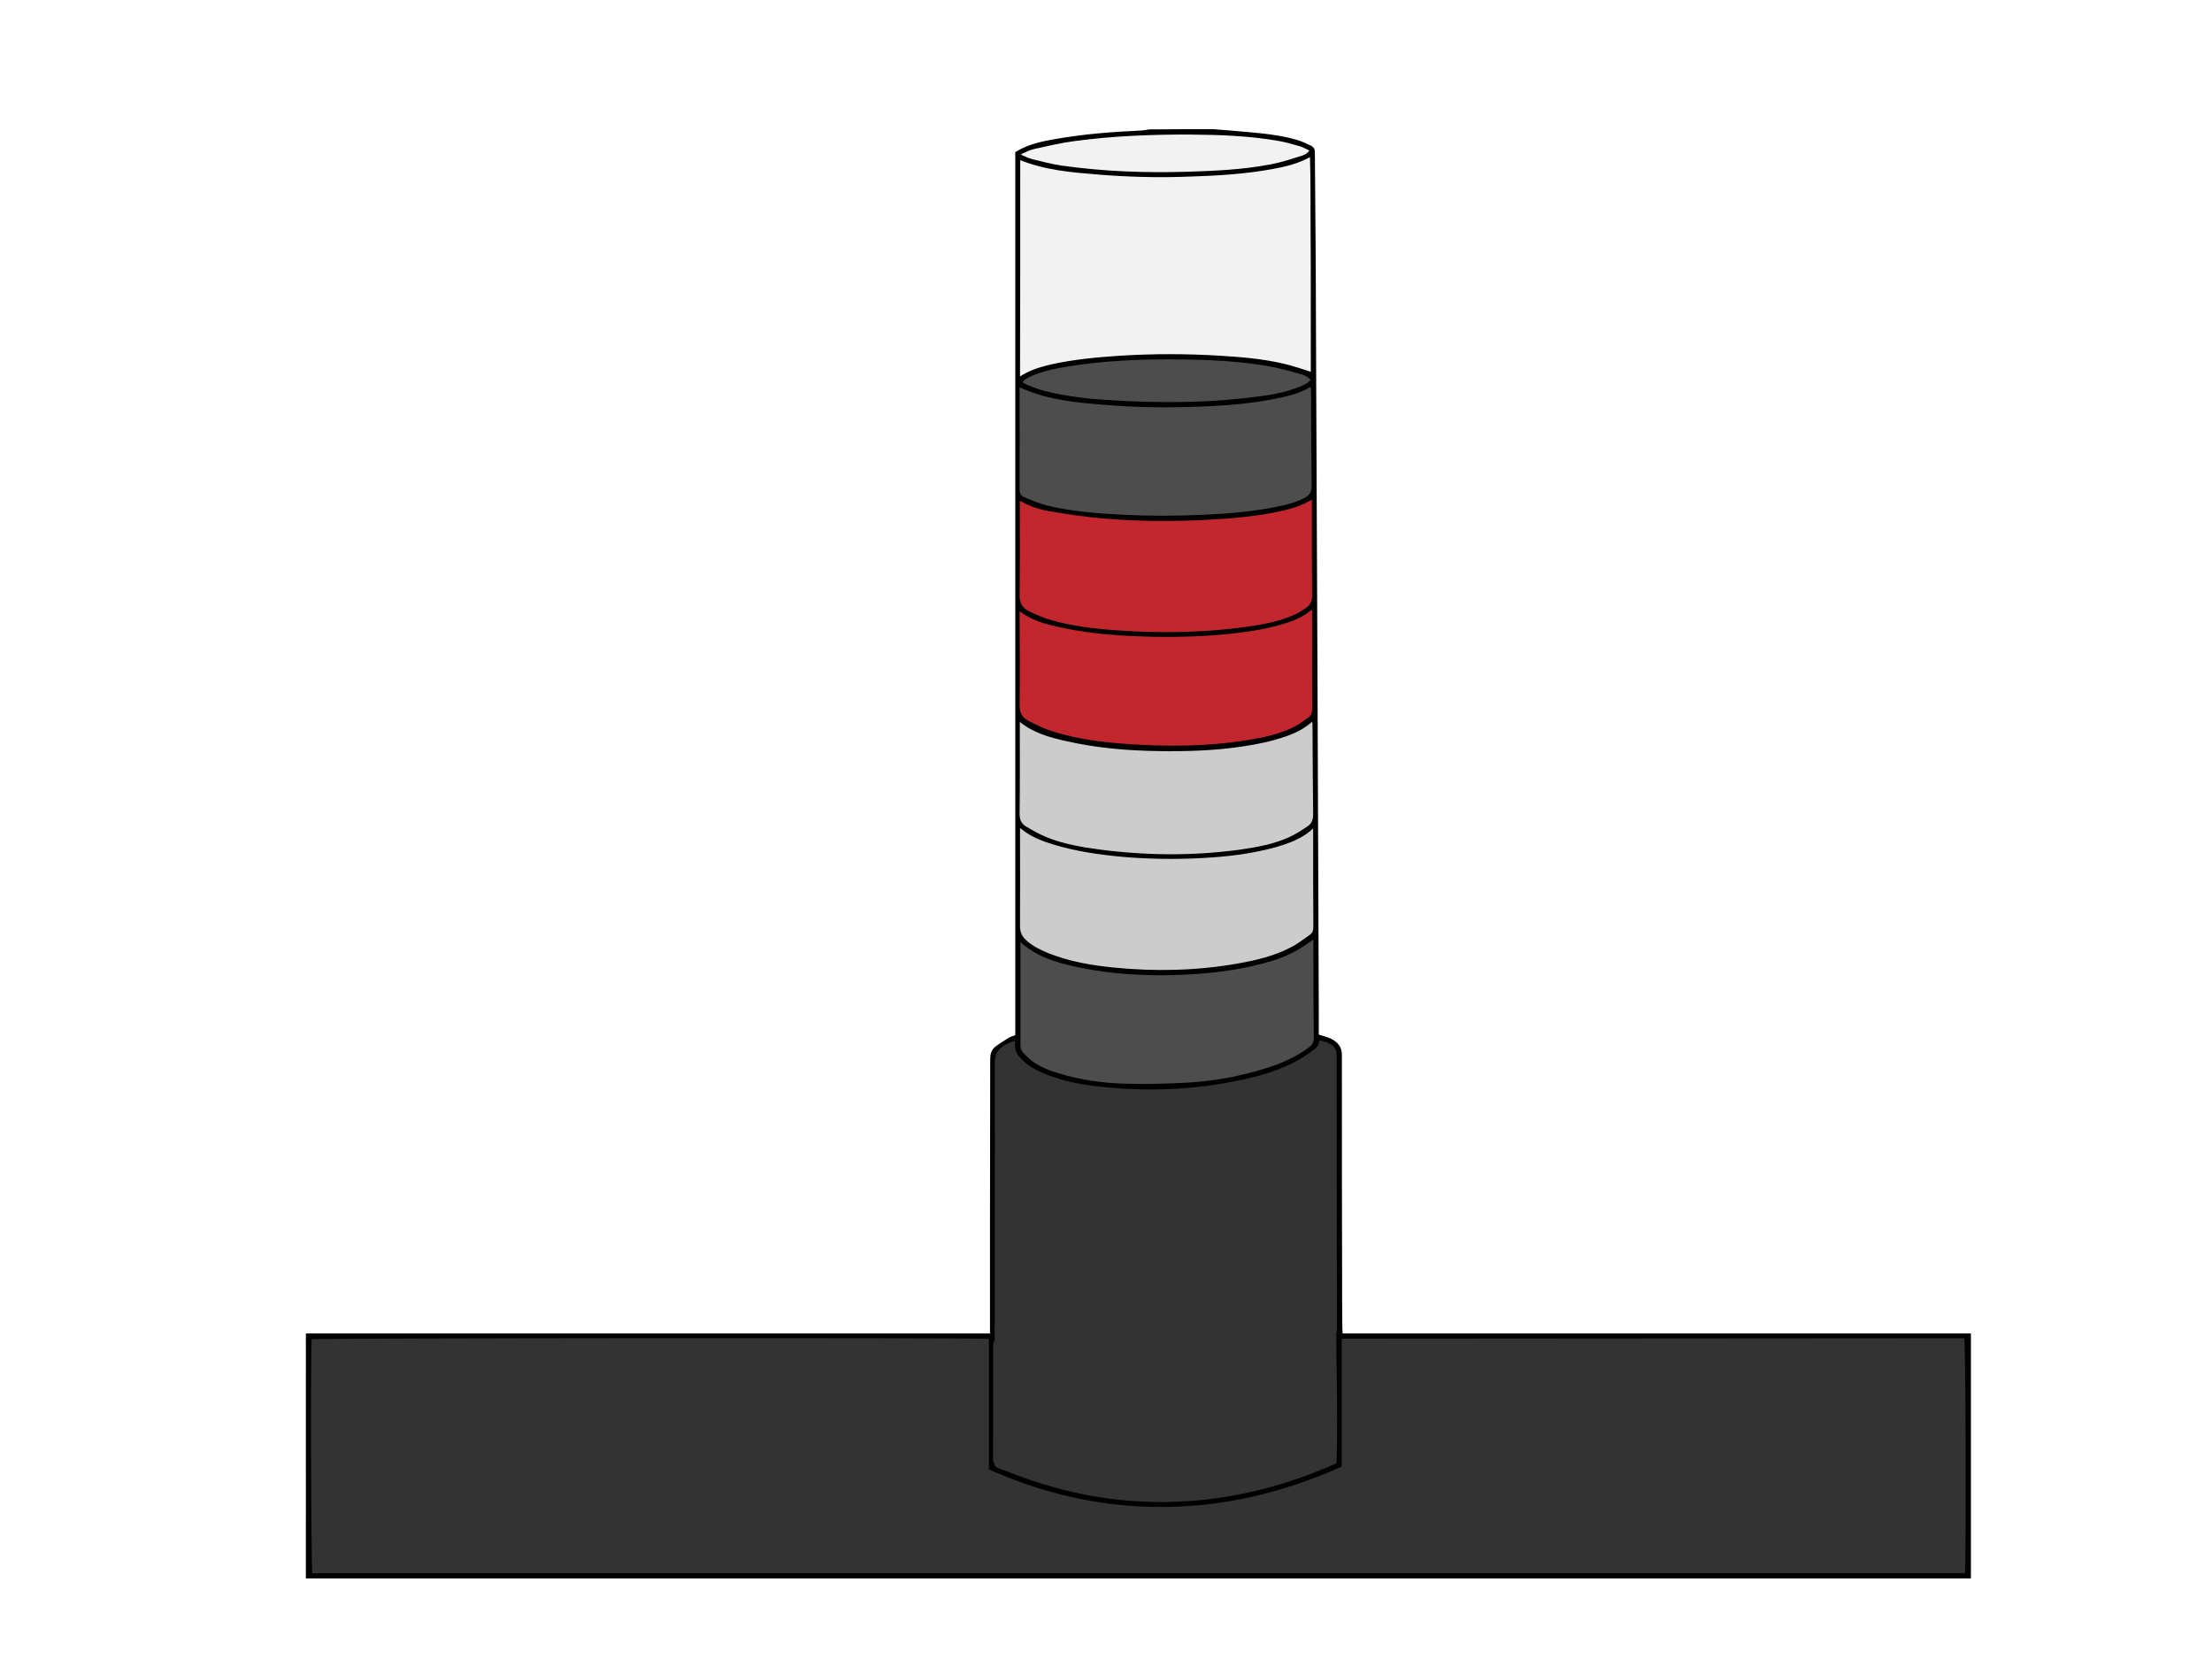
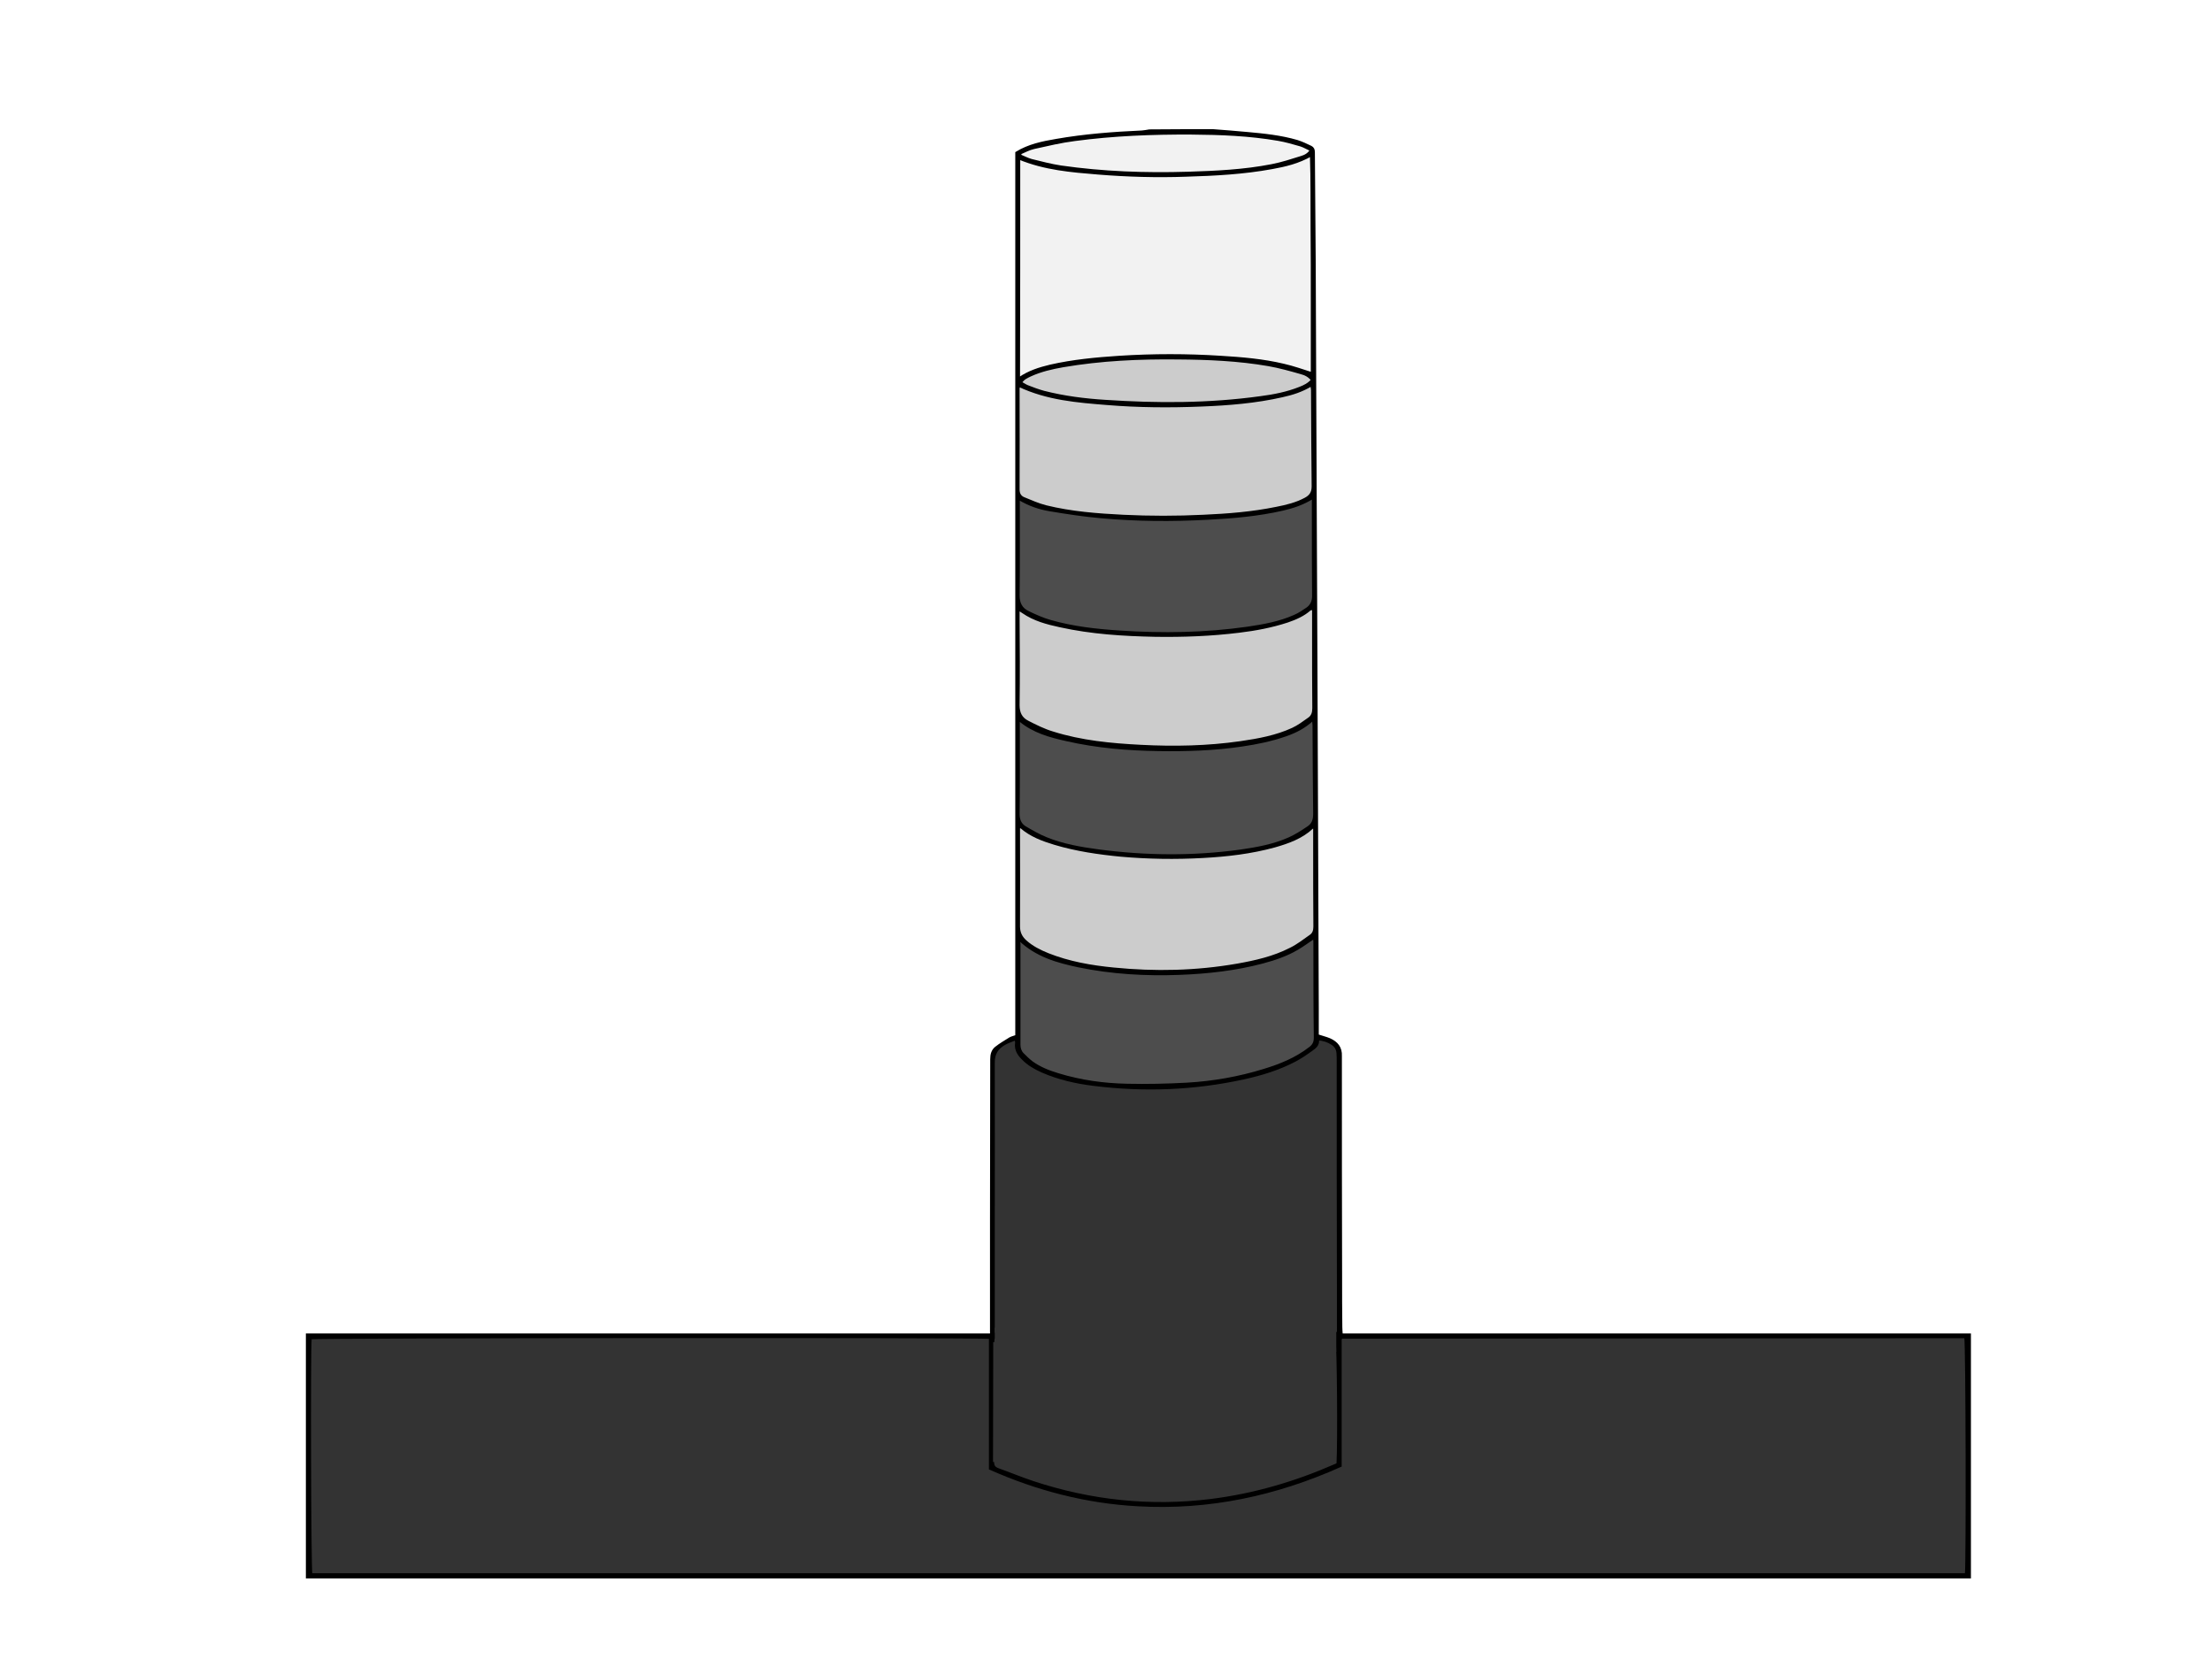
<svg xmlns="http://www.w3.org/2000/svg" version="1.1" id="Ebene_1" x="0px" y="0px" viewBox="0 0 1024 768" style="enable-background:new 0 0 1024 768;" xml:space="preserve">
-   <style type="text/css">
+   <defs id="defs35" />
+   <style type="text/css" id="style2">
	.st0{stroke:#000000;stroke-miterlimit:10;}
	.st1{fill:#333333;stroke:#000000;stroke-miterlimit:10;}
	.st2{fill:#F2F2F2;stroke:#000000;stroke-miterlimit:10;}
	.st3{fill:#CCCCCC;stroke:#000000;stroke-miterlimit:10;}
	.st4{fill:#C1272D;stroke:#000000;stroke-miterlimit:10;}
	.st5{fill:#4D4D4D;stroke:#000000;stroke-miterlimit:10;}
	.st6{fill:#333333;}
</style>
-   <path class="st0" d="M561.6,60.3c5.3,0.4,10.5,0.8,15.8,1.3c7.8,0.7,15.6,1.5,23.1,3.7c2.2,0.7,4.3,1.7,6.4,2.7  c0.9,0.5,1.3,1.2,1.3,2.5c0.1,17.6,0.3,35.3,0.4,52.9c0.1,17.5,0.1,35,0.2,52.4c0.2,45.4,0.4,90.7,0.6,136.1  c0.2,51.6,0.4,103.2,0.6,154.8c0,4.2,0,8.5,0,12.6c2.1,0.7,3.8,1.1,5.5,1.8c3.4,1.5,5.4,3.9,5.2,7.8c0,0.5,0,1,0,1.6  c0,33.6,0,67.2,0.1,100.8c0,7.7,0,15.4,0.1,23.1c0,1,0.1,2,0.2,3.4c97.1,0,193.9,0,290.8,0c0,37.5,0,74.9,0,112.4  c-256.6,0-513.2,0-769.8,0c0-37.5,0-74.9,0-112.4c105.4,0,210.8,0,316.7,0c0-2.2,0-4.2,0-6.1c0-15.7,0-31.4,0-47.1  c0-24.8,0.1-49.5,0.1-74.3c0-2.2,0.5-4,2.1-5.3c2-1.6,4.3-2.9,6.5-4.3c0.9-0.5,1.9-0.7,3-1.1c0-136.3,0-272.6,0-408.9  c5.7-3.5,12-4.8,18.5-5.9c13.1-2.3,26.4-3.3,39.7-3.9c1.1-0.1,2.2-0.3,3.4-0.5C541.7,60.3,551.7,60.3,561.6,60.3z M458.3,619.3  c-6-0.6-312.1-0.4-314.4,0.2c-0.6,5.3-0.4,107.2,0.3,109.3c255.4,0,510.7,0,766,0c0.7-4.6,0.4-107.3-0.3-109.8c-0.9,0-1.8,0-2.7,0  c-95.3,0.1-190.6,0.1-285.9,0.2c-0.1,0-0.2,0.1-0.2,0.2c-0.1,0.1-0.1,0.2-0.4,0.4c0,19.4,0,39.1,0,58.8  c-29.9,13.4-61.1,20.2-93.9,18.2c-23.8-1.4-46.5-7.3-68.4-16.9C458.3,659.6,458.3,639.5,458.3,619.3z M460,617.4  c4.8,0.7,157.1,0.5,159.4-0.2c0-6.1,0-12.2,0-18.4c0-35.8,0-71.6-0.1-107.3c0-1.2,0-2.5-0.1-3.7c-0.1-1.9-1-3.4-2.6-4.4  c-1.9-1.2-3.9-2-6.5-2.1c0.4,2.6-1.4,3.9-3.1,5.1c-2.5,1.7-5,3.4-7.7,4.9c-7.4,3.9-15.4,6.3-23.6,8.1c-22.9,5-46,5.9-69.3,3  c-8.2-1-16.2-2.8-23.8-6.1c-3.4-1.5-6.6-3.3-9.2-6c-2-2-3.4-4.2-3-7.2c0.1-0.5-0.1-0.9-0.3-1.8c-1.9,0.8-3.6,1.3-5.1,2.2  c-3.3,1.9-5.1,4.4-5,8.6c0.2,24.9,0,49.7,0,74.6c0,15,0,30,0,44.9C460,613.3,460,615.3,460,617.4z M471.8,73.4c0,34,0,67.7,0,101.9  c4.6-3.2,9.5-4.7,14.5-5.9c10.5-2.4,21.2-3.5,32-4.1c15.6-1,31.2-1,46.9,0c9.8,0.6,19.6,1.4,29.2,3.7c4.4,1,8.6,2.6,13,3.9  c0-11,0-22.2,0-33.4c0-11.2,0-22.5-0.1-33.7c-0.1-11.1,0.1-22.3-0.3-33.8c-5.9,3.5-12,4.8-18.1,5.9c-13.1,2.4-26.4,3.1-39.7,3.5  c-13.6,0.4-27.2,0.1-40.8-1C496,79.3,483.6,78.3,471.8,73.4z M619.3,677.7c0.7-10.6,0.3-56.2-0.5-58.4c-52.9,0-105.8,0-158.7,0  c-0.1,0.8-0.2,1.4-0.2,2c0,18.5,0,37-0.1,55.5c0,1.9,0.8,2.8,2.5,3.4c5.3,1.9,10.6,4.1,16,5.9c26.8,8.9,54.3,11.8,82.5,8.3  c19.8-2.5,38.8-8,57-16C618.3,678.2,618.7,678,619.3,677.7z M608.4,383.1c-0.6,0-0.9,0-1,0.1c-4.9,4.6-11,6.8-17.4,8.6  c-10.9,3.1-22.1,4.3-33.4,4.9c-12.6,0.7-25.1,0.5-37.7-0.6c-10.4-1-20.8-2.4-30.8-5.5c-5.6-1.7-11-3.7-15.5-7.6c-0.2-0.1-0.6,0-1,0  c0,1.2,0,2.3,0,3.5c0,14.1,0.1,28.3,0,42.4c0,2.9,1,5,3.1,6.8c3,2.7,6.6,4.5,10.3,6c9.8,3.9,20.1,5.7,30.5,6.7  c19.1,1.9,38.2,1.5,57.1-1.8c8.5-1.5,17-3.5,24.7-7.4c3.2-1.7,6.2-4,9.2-6c1.5-1,1.9-2.5,1.9-4.3c-0.1-11.9-0.1-23.7-0.1-35.6  C608.4,389.9,608.4,386.5,608.4,383.1z M607.8,230.4c-4.8,3-9.3,4.4-13.9,5.5c-11.4,2.6-22.9,3.6-34.5,4.2  c-16.6,0.9-33.2,0.8-49.7-0.7c-7.9-0.7-15.7-1.9-23.5-3.2c-5-0.8-9.8-2.4-14.5-5.3c0,1.6,0,2.7,0,3.8c0,13.6,0.1,27.2-0.1,40.9  c-0.1,3.8,1.4,6.3,4.6,7.8c3.3,1.6,6.7,3,10.2,4.1c10.5,3,21.3,4.2,32.2,4.9c19.8,1.4,39.5,1,59.1-1.8c7.4-1.1,14.8-2.4,21.7-5.5  c2.1-0.9,4.1-2.2,5.9-3.5c1.9-1.3,2.7-3.3,2.7-5.7c-0.1-12.2-0.1-24.3-0.1-36.5C607.8,236.6,607.8,233.9,607.8,230.4z M471.9,435  c-0.1,1.1-0.2,1.6-0.2,2c0,15.5,0,31,0,46.5c0,1.7,0.4,3.1,1.5,4.3c1.4,1.4,2.8,2.8,4.4,4c3.6,2.6,7.8,4.2,12,5.5  c10.5,3.2,21.2,4.7,32.1,4.9c9.2,0.2,18.4,0,27.5-0.5c12.2-0.7,24.1-2.8,35.8-6.4c7.6-2.3,14.9-5.3,21.2-10.2  c1.6-1.3,2.4-2.6,2.3-4.7c-0.1-14.8-0.1-29.5-0.2-44.3c0-0.7-0.2-1.3-0.2-2c-2.7,1.8-5.2,3.7-7.8,5.2c-5,2.9-10.5,4.8-16.2,6.3  c-12.5,3.3-25.3,4.7-38.2,5.2c-15.8,0.6-31.5-0.2-46.9-3.5C489.5,445.2,479.9,442.6,471.9,435z M471.7,178.6  c-0.1,0.6-0.2,0.9-0.2,1.2c0,15.6,0.1,31.2,0,46.8c0,2,0.8,3.3,2.4,4c3.4,1.4,6.8,2.9,10.3,3.8c11.7,2.9,23.7,3.8,35.8,4.4  c12.3,0.6,24.7,0.6,37,0c11.4-0.5,22.8-1.4,34-3.7c4.6-0.9,9-2,13.2-4.2c2.3-1.2,3.5-2.8,3.5-5.7c-0.2-14.9-0.2-29.7-0.3-44.6  c0-0.7-0.2-1.3-0.3-2.3c-4.4,2.7-8.9,4.1-13.5,5.1c-12.3,2.7-24.8,3.7-37.4,4.3c-14.6,0.6-29.1,0.6-43.7-0.7  C498.7,185.9,484.8,184.8,471.7,178.6z M607.9,281.7c-0.6,0.2-1,0.3-1.3,0.5c-3.1,2.7-6.7,4.3-10.5,5.6c-7.2,2.4-14.7,3.7-22.3,4.7  c-12.9,1.6-25.9,2.1-38.9,1.9c-14.8-0.3-29.5-1.2-44-4.4c-6.1-1.3-12.1-2.9-17.3-6.5c-0.5-0.4-1.2-0.7-2-1.2c0,1.5,0,2.7,0,3.8  c0,13.5,0.2,27,0,40.5c-0.1,3.7,1.3,6.1,4.3,7.6c3.7,1.9,7.5,3.8,11.5,5c13.3,4.1,27.1,5.5,40.9,6.2c15.4,0.7,30.8,0.5,46.1-1.7  c8.3-1.2,16.5-2.7,24.1-6.2c2.6-1.2,5-3,7.4-4.7c1.6-1.2,2.2-2.9,2.2-4.9c-0.1-10.7-0.1-21.4-0.1-32.1  C607.9,291.2,607.9,286.6,607.9,281.7z M607.9,333c-4,3.7-8.1,5.8-12.6,7.3c-6.6,2.3-13.4,3.7-20.3,4.7c-12.8,1.8-25.6,2.3-38.5,2.1  c-14.4-0.3-28.7-1.4-42.7-4.6c-7.6-1.7-15.1-3.9-21.4-8.9c-0.1-0.1-0.4,0.1-0.7,0.2c0,0.9,0,1.8,0,2.7c0,13.4,0.1,26.8-0.1,40.2  c0,2.7,0.9,4.8,3,6.1c3.2,2,6.5,3.9,10,5.2c7.7,3,15.8,4.5,24,5.6c21.9,2.9,43.8,3.1,65.7,0.1c7.7-1.1,15.4-2.5,22.6-5.7  c3-1.3,5.9-3.2,8.7-5.1c2.1-1.4,2.9-3.5,2.9-6.2c-0.2-13.7-0.2-27.4-0.3-41.2C608.1,334.9,608,334.3,607.9,333z M607.4,175.9  c-1.4-1.8-3.2-2.7-5.1-3.2c-5-1.4-10-2.8-15-3.7c-13.9-2.3-27.9-3-42-3.1c-17.8-0.1-35.5,0.6-53,3.6c-5.2,0.9-10.4,2.1-15.2,4.3  c-1.6,0.7-3.2,1.4-4.4,3.3c1.1,0.6,2,1.3,3.1,1.7c2.5,0.9,4.9,1.9,7.5,2.6c9.3,2.5,18.9,3.6,28.5,4.2c24,1.6,47.9,1.6,71.8-1.7  c6.2-0.9,12.3-2,18.1-4.3C603.7,178.8,605.8,177.8,607.4,175.9z M472.3,71c0,0.3,0.1,0.7,0.1,1c1.7,0.7,3.4,1.7,5.2,2.1  c4.5,1.1,9,2.3,13.6,3c19.5,2.8,39.1,3.4,58.8,2.9c13-0.4,26-1,38.8-3.5c4.6-0.9,9.2-2.4,13.7-3.8c1.6-0.5,3.2-1.4,4.5-3.2  c-1.8-0.8-3.2-1.8-4.8-2.2c-3.4-1-6.9-2-10.4-2.6c-13.3-2.3-26.7-2.8-40.1-2.9c-18.1-0.2-36.1,0.5-54.1,3  c-6.4,0.9-12.6,2.3-18.9,3.7C476.4,69,474.4,70.2,472.3,71z" />
-   <path class="st1" d="M458.3,619.3c0,20.2,0,40.2,0,60.6c21.8,9.7,44.6,15.6,68.4,16.9c32.8,1.9,64-4.8,93.9-18.2  c0-19.7,0-39.4,0-58.8c0.3-0.3,0.3-0.3,0.4-0.4c0.1-0.1,0.2-0.2,0.2-0.2c95.3-0.1,190.6-0.1,285.9-0.2c0.9,0,1.9,0,2.7,0  c0.7,2.5,0.9,105.2,0.3,109.8c-255.3,0-510.7,0-766,0c-0.6-2.1-0.9-104-0.3-109.3C146.2,618.9,452.3,618.7,458.3,619.3z" />
-   <path class="st1" d="M460,617.4c0-2.1,0-4.1,0-6c0-15,0-30,0-44.9c0-24.9,0.1-49.7,0-74.6c0-4.2,1.7-6.7,5-8.6  c1.5-0.9,3.2-1.4,5.1-2.2c0.2,0.8,0.4,1.3,0.3,1.8c-0.4,3,1,5.2,3,7.2c2.6,2.7,5.8,4.5,9.2,6c7.6,3.3,15.6,5.1,23.8,6.1  c23.3,2.9,46.4,2,69.3-3c8.2-1.8,16.1-4.2,23.6-8.1c2.7-1.4,5.2-3.1,7.7-4.9c1.7-1.2,3.5-2.4,3.1-5.1c2.6,0.2,4.6,0.9,6.5,2.1  c1.6,1,2.5,2.5,2.6,4.4c0.1,1.2,0.1,2.5,0.1,3.7c0,35.8,0,71.6,0.1,107.3c0,6.1,0,12.3,0,18.4C617,617.9,464.7,618.1,460,617.4z" />
-   <path class="st2" d="M471.8,73.4c11.9,4.9,24.2,5.9,36.5,6.9c13.6,1.1,27.2,1.5,40.8,1c13.3-0.4,26.6-1.1,39.7-3.5  c6.1-1.1,12.2-2.5,18.1-5.9c0.4,11.5,0.2,22.7,0.3,33.8c0.1,11.2,0.1,22.5,0.1,33.7c0,11.2,0,22.4,0,33.4c-4.4-1.4-8.6-2.9-13-3.9  c-9.6-2.3-19.4-3.1-29.2-3.7c-15.6-1-31.2-1-46.9,0c-10.7,0.7-21.5,1.7-32,4.1c-5,1.2-9.9,2.7-14.5,5.9  C471.8,141.2,471.8,107.5,471.8,73.4z" />
-   <path class="st1" d="M459.8,621.3c0-0.6,0.1-1.2,0.2-2c52.9,0,105.8,0,158.7,0c0.7,2.2,1.1,47.8,0.5,58.4c-0.5,0.3-1,0.5-1.5,0.7  c-18.3,8-37.2,13.5-57,16c-28.1,3.5-55.6,0.6-82.5-8.3c-5.4-1.8-10.7-4-16-5.9c-1.7-0.6-2.5-1.4-2.5-3.4" />
-   <path class="st3" d="M608.4,383.1c0,3.4,0,6.8,0,10.2c0,11.9,0,23.7,0.1,35.6c0,1.8-0.4,3.3-1.9,4.3c-3,2.1-5.9,4.4-9.2,6  c-7.8,4-16.2,5.9-24.7,7.4c-19,3.3-38,3.7-57.1,1.8c-10.4-1-20.7-2.8-30.5-6.7c-3.7-1.5-7.3-3.3-10.3-6c-2-1.8-3.1-3.9-3.1-6.8  c0.1-14.1,0-28.3,0-42.4c0-1.1,0-2.3,0-3.5c0.4,0,0.8-0.1,1,0c4.5,3.9,9.9,5.9,15.5,7.6c10,3,20.4,4.5,30.8,5.5  c12.5,1.1,25.1,1.3,37.7,0.6c11.3-0.6,22.5-1.9,33.4-4.9c6.3-1.8,12.5-4,17.4-8.6C607.5,383.1,607.8,383.2,608.4,383.1z" />
-   <path class="st4" d="M607.8,230.4c0,3.5,0,6.3,0,9c0,12.2,0,24.3,0.1,36.5c0,2.4-0.8,4.3-2.7,5.7c-1.9,1.3-3.8,2.6-5.9,3.5  c-6.9,3.1-14.3,4.4-21.7,5.5c-19.6,2.8-39.4,3.1-59.1,1.8c-10.9-0.7-21.7-1.9-32.2-4.9c-3.5-1-6.9-2.5-10.2-4.1  c-3.2-1.5-4.6-4-4.6-7.8c0.2-13.6,0.1-27.2,0.1-40.9c0-1.1,0-2.2,0-3.8c4.8,2.9,9.6,4.5,14.5,5.3c7.8,1.3,15.6,2.5,23.5,3.2  c16.5,1.5,33.1,1.6,49.7,0.7c11.6-0.6,23.2-1.6,34.5-4.2C598.5,234.8,603,233.4,607.8,230.4z" />
-   <path class="st5" d="M471.9,435c8,7.6,17.5,10.2,27.3,12.3c15.5,3.2,31.2,4.1,46.9,3.5c12.9-0.5,25.7-1.9,38.2-5.2  c5.6-1.5,11.1-3.3,16.2-6.3c2.6-1.5,5-3.3,7.8-5.2c0.1,0.7,0.2,1.4,0.2,2c0,14.8,0,29.5,0.2,44.3c0,2.1-0.7,3.5-2.3,4.7  c-6.3,4.9-13.6,7.9-21.2,10.2c-11.6,3.6-23.6,5.7-35.8,6.4c-9.2,0.5-18.4,0.7-27.5,0.5c-10.9-0.2-21.7-1.7-32.1-4.9  c-4.3-1.3-8.4-2.9-12-5.5c-1.6-1.2-3-2.6-4.4-4c-1.1-1.2-1.5-2.6-1.5-4.3c0-15.5,0-31,0-46.5C471.8,436.5,471.8,436.1,471.9,435z" />
-   <path class="st5" d="M471.7,178.6c13.1,6.2,27,7.3,40.8,8.4c14.5,1.2,29.1,1.3,43.7,0.7c12.6-0.5,25.1-1.5,37.4-4.3  c4.6-1,9.1-2.4,13.5-5.1c0.1,1,0.3,1.6,0.3,2.3c0.1,14.9,0.1,29.7,0.3,44.6c0,2.9-1.2,4.5-3.5,5.7c-4.1,2.2-8.6,3.3-13.2,4.2  c-11.2,2.3-22.6,3.2-34,3.7c-12.3,0.6-24.7,0.6-37,0c-12-0.6-24-1.5-35.8-4.4c-3.5-0.9-6.9-2.4-10.3-3.8c-1.6-0.7-2.4-2-2.4-4  c0.1-15.6,0-31.2,0-46.8C471.6,179.5,471.6,179.2,471.7,178.6z" />
-   <path class="st4" d="M607.9,281.7c0,4.9,0,9.5,0,14c0,10.7,0,21.4,0.1,32.1c0,2.1-0.5,3.8-2.2,4.9c-2.4,1.7-4.8,3.5-7.4,4.7  c-7.6,3.5-15.8,5-24.1,6.2c-15.3,2.2-30.7,2.5-46.1,1.7c-13.8-0.7-27.6-2-40.9-6.2c-4-1.2-7.8-3.1-11.5-5c-3-1.5-4.3-4-4.3-7.6  c0.2-13.5,0.1-27,0-40.5c0-1.1,0-2.3,0-3.8c0.9,0.5,1.5,0.8,2,1.2c5.2,3.6,11.2,5.2,17.3,6.5c14.5,3.2,29.2,4.1,44,4.4  c13,0.2,26-0.3,38.9-1.9c7.5-0.9,15-2.3,22.3-4.7c3.8-1.3,7.5-2.9,10.5-5.6C606.9,282,607.3,282,607.9,281.7z" />
-   <path class="st3" d="M607.9,333c0.1,1.3,0.1,1.9,0.2,2.6c0.1,13.7,0.1,27.4,0.3,41.2c0,2.7-0.7,4.8-2.9,6.2  c-2.8,1.9-5.6,3.7-8.7,5.1c-7.2,3.2-14.9,4.6-22.6,5.7c-21.9,3-43.8,2.8-65.7-0.1c-8.2-1.1-16.3-2.5-24-5.6c-3.5-1.4-6.8-3.3-10-5.2  c-2.1-1.3-3-3.4-3-6.1c0.2-13.4,0.1-26.8,0.1-40.2c0-0.9,0-1.9,0-2.7c0.3-0.1,0.6-0.2,0.7-0.2c6.2,5.1,13.7,7.2,21.4,8.9  c14,3.2,28.3,4.4,42.7,4.6c12.9,0.2,25.8-0.2,38.5-2.1c6.9-1,13.7-2.4,20.3-4.7C599.8,338.8,604,336.7,607.9,333z" />
-   <path class="st5" d="M607.4,175.9c-1.6,1.9-3.7,2.9-5.8,3.7c-5.8,2.3-11.9,3.5-18.1,4.3c-23.9,3.3-47.8,3.3-71.8,1.7  c-9.6-0.6-19.1-1.8-28.5-4.2c-2.5-0.7-5-1.6-7.5-2.6c-1-0.4-2-1.1-3.1-1.7c1.2-1.9,2.8-2.5,4.4-3.3c4.8-2.2,10-3.4,15.2-4.3  c17.5-3,35.3-3.8,53-3.6c14.1,0.1,28.1,0.7,42,3.1c5.1,0.9,10.1,2.3,15,3.7C604.2,173.2,606,174.1,607.4,175.9z" />
-   <path class="st2" d="M472.3,71c2.1-0.9,4.1-2,6.3-2.5c6.3-1.4,12.6-2.9,18.9-3.7c17.9-2.4,36-3.1,54.1-3c13.4,0.1,26.8,0.6,40.1,2.9  c3.5,0.6,7,1.6,10.4,2.6c1.6,0.5,3,1.4,4.8,2.2c-1.2,1.9-2.8,2.7-4.5,3.2c-4.5,1.4-9,2.9-13.7,3.8c-12.8,2.5-25.8,3.1-38.8,3.5  c-19.7,0.6-39.3-0.1-58.8-2.9c-4.6-0.7-9.1-1.9-13.6-3c-1.8-0.5-3.5-1.4-5.2-2.1C472.4,71.7,472.3,71.3,472.3,71z" />
-   <rect x="460.5" y="614.6" class="st6" width="158.1" height="11.2" />
+   <path class="st0" d="M561.6,60.3c5.3,0.4,10.5,0.8,15.8,1.3c7.8,0.7,15.6,1.5,23.1,3.7c2.2,0.7,4.3,1.7,6.4,2.7  c0.9,0.5,1.3,1.2,1.3,2.5c0.1,17.6,0.3,35.3,0.4,52.9c0.1,17.5,0.1,35,0.2,52.4c0.2,45.4,0.4,90.7,0.6,136.1  c0.2,51.6,0.4,103.2,0.6,154.8c0,4.2,0,8.5,0,12.6c2.1,0.7,3.8,1.1,5.5,1.8c3.4,1.5,5.4,3.9,5.2,7.8c0,0.5,0,1,0,1.6  c0,33.6,0,67.2,0.1,100.8c0,7.7,0,15.4,0.1,23.1c0,1,0.1,2,0.2,3.4c97.1,0,193.9,0,290.8,0c0,37.5,0,74.9,0,112.4  c-256.6,0-513.2,0-769.8,0c0-37.5,0-74.9,0-112.4c105.4,0,210.8,0,316.7,0c0-2.2,0-4.2,0-6.1c0-15.7,0-31.4,0-47.1  c0-24.8,0.1-49.5,0.1-74.3c0-2.2,0.5-4,2.1-5.3c2-1.6,4.3-2.9,6.5-4.3c0.9-0.5,1.9-0.7,3-1.1c0-136.3,0-272.6,0-408.9  c5.7-3.5,12-4.8,18.5-5.9c13.1-2.3,26.4-3.3,39.7-3.9c1.1-0.1,2.2-0.3,3.4-0.5C541.7,60.3,551.7,60.3,561.6,60.3z M458.3,619.3  c-6-0.6-312.1-0.4-314.4,0.2c-0.6,5.3-0.4,107.2,0.3,109.3c255.4,0,510.7,0,766,0c0.7-4.6,0.4-107.3-0.3-109.8c-0.9,0-1.8,0-2.7,0  c-95.3,0.1-190.6,0.1-285.9,0.2c-0.1,0-0.2,0.1-0.2,0.2c-0.1,0.1-0.1,0.2-0.4,0.4c0,19.4,0,39.1,0,58.8  c-29.9,13.4-61.1,20.2-93.9,18.2c-23.8-1.4-46.5-7.3-68.4-16.9C458.3,659.6,458.3,639.5,458.3,619.3z M460,617.4  c4.8,0.7,157.1,0.5,159.4-0.2c0-6.1,0-12.2,0-18.4c0-35.8,0-71.6-0.1-107.3c0-1.2,0-2.5-0.1-3.7c-0.1-1.9-1-3.4-2.6-4.4  c-1.9-1.2-3.9-2-6.5-2.1c0.4,2.6-1.4,3.9-3.1,5.1c-2.5,1.7-5,3.4-7.7,4.9c-7.4,3.9-15.4,6.3-23.6,8.1c-22.9,5-46,5.9-69.3,3  c-8.2-1-16.2-2.8-23.8-6.1c-3.4-1.5-6.6-3.3-9.2-6c-2-2-3.4-4.2-3-7.2c0.1-0.5-0.1-0.9-0.3-1.8c-1.9,0.8-3.6,1.3-5.1,2.2  c-3.3,1.9-5.1,4.4-5,8.6c0.2,24.9,0,49.7,0,74.6c0,15,0,30,0,44.9C460,613.3,460,615.3,460,617.4z M471.8,73.4c0,34,0,67.7,0,101.9  c4.6-3.2,9.5-4.7,14.5-5.9c10.5-2.4,21.2-3.5,32-4.1c15.6-1,31.2-1,46.9,0c9.8,0.6,19.6,1.4,29.2,3.7c4.4,1,8.6,2.6,13,3.9  c0-11,0-22.2,0-33.4c0-11.2,0-22.5-0.1-33.7c-0.1-11.1,0.1-22.3-0.3-33.8c-5.9,3.5-12,4.8-18.1,5.9c-13.1,2.4-26.4,3.1-39.7,3.5  c-13.6,0.4-27.2,0.1-40.8-1C496,79.3,483.6,78.3,471.8,73.4z M619.3,677.7c0.7-10.6,0.3-56.2-0.5-58.4c-52.9,0-105.8,0-158.7,0  c-0.1,0.8-0.2,1.4-0.2,2c0,18.5,0,37-0.1,55.5c0,1.9,0.8,2.8,2.5,3.4c5.3,1.9,10.6,4.1,16,5.9c26.8,8.9,54.3,11.8,82.5,8.3  c19.8-2.5,38.8-8,57-16C618.3,678.2,618.7,678,619.3,677.7z M608.4,383.1c-0.6,0-0.9,0-1,0.1c-4.9,4.6-11,6.8-17.4,8.6  c-10.9,3.1-22.1,4.3-33.4,4.9c-12.6,0.7-25.1,0.5-37.7-0.6c-10.4-1-20.8-2.4-30.8-5.5c-5.6-1.7-11-3.7-15.5-7.6c-0.2-0.1-0.6,0-1,0  c0,1.2,0,2.3,0,3.5c0,14.1,0.1,28.3,0,42.4c0,2.9,1,5,3.1,6.8c3,2.7,6.6,4.5,10.3,6c9.8,3.9,20.1,5.7,30.5,6.7  c19.1,1.9,38.2,1.5,57.1-1.8c8.5-1.5,17-3.5,24.7-7.4c3.2-1.7,6.2-4,9.2-6c1.5-1,1.9-2.5,1.9-4.3c-0.1-11.9-0.1-23.7-0.1-35.6  C608.4,389.9,608.4,386.5,608.4,383.1z M607.8,230.4c-4.8,3-9.3,4.4-13.9,5.5c-11.4,2.6-22.9,3.6-34.5,4.2  c-16.6,0.9-33.2,0.8-49.7-0.7c-7.9-0.7-15.7-1.9-23.5-3.2c-5-0.8-9.8-2.4-14.5-5.3c0,1.6,0,2.7,0,3.8c0,13.6,0.1,27.2-0.1,40.9  c-0.1,3.8,1.4,6.3,4.6,7.8c3.3,1.6,6.7,3,10.2,4.1c10.5,3,21.3,4.2,32.2,4.9c19.8,1.4,39.5,1,59.1-1.8c7.4-1.1,14.8-2.4,21.7-5.5  c2.1-0.9,4.1-2.2,5.9-3.5c1.9-1.3,2.7-3.3,2.7-5.7c-0.1-12.2-0.1-24.3-0.1-36.5C607.8,236.6,607.8,233.9,607.8,230.4z M471.9,435  c-0.1,1.1-0.2,1.6-0.2,2c0,15.5,0,31,0,46.5c0,1.7,0.4,3.1,1.5,4.3c1.4,1.4,2.8,2.8,4.4,4c3.6,2.6,7.8,4.2,12,5.5  c10.5,3.2,21.2,4.7,32.1,4.9c9.2,0.2,18.4,0,27.5-0.5c12.2-0.7,24.1-2.8,35.8-6.4c7.6-2.3,14.9-5.3,21.2-10.2  c1.6-1.3,2.4-2.6,2.3-4.7c-0.1-14.8-0.1-29.5-0.2-44.3c0-0.7-0.2-1.3-0.2-2c-2.7,1.8-5.2,3.7-7.8,5.2c-5,2.9-10.5,4.8-16.2,6.3  c-12.5,3.3-25.3,4.7-38.2,5.2c-15.8,0.6-31.5-0.2-46.9-3.5C489.5,445.2,479.9,442.6,471.9,435z M471.7,178.6  c-0.1,0.6-0.2,0.9-0.2,1.2c0,15.6,0.1,31.2,0,46.8c0,2,0.8,3.3,2.4,4c3.4,1.4,6.8,2.9,10.3,3.8c11.7,2.9,23.7,3.8,35.8,4.4  c12.3,0.6,24.7,0.6,37,0c11.4-0.5,22.8-1.4,34-3.7c4.6-0.9,9-2,13.2-4.2c2.3-1.2,3.5-2.8,3.5-5.7c-0.2-14.9-0.2-29.7-0.3-44.6  c0-0.7-0.2-1.3-0.3-2.3c-4.4,2.7-8.9,4.1-13.5,5.1c-12.3,2.7-24.8,3.7-37.4,4.3c-14.6,0.6-29.1,0.6-43.7-0.7  C498.7,185.9,484.8,184.8,471.7,178.6z M607.9,281.7c-0.6,0.2-1,0.3-1.3,0.5c-3.1,2.7-6.7,4.3-10.5,5.6c-7.2,2.4-14.7,3.7-22.3,4.7  c-12.9,1.6-25.9,2.1-38.9,1.9c-14.8-0.3-29.5-1.2-44-4.4c-6.1-1.3-12.1-2.9-17.3-6.5c-0.5-0.4-1.2-0.7-2-1.2c0,1.5,0,2.7,0,3.8  c0,13.5,0.2,27,0,40.5c-0.1,3.7,1.3,6.1,4.3,7.6c3.7,1.9,7.5,3.8,11.5,5c13.3,4.1,27.1,5.5,40.9,6.2c15.4,0.7,30.8,0.5,46.1-1.7  c8.3-1.2,16.5-2.7,24.1-6.2c2.6-1.2,5-3,7.4-4.7c1.6-1.2,2.2-2.9,2.2-4.9c-0.1-10.7-0.1-21.4-0.1-32.1  C607.9,291.2,607.9,286.6,607.9,281.7z M607.9,333c-4,3.7-8.1,5.8-12.6,7.3c-6.6,2.3-13.4,3.7-20.3,4.7c-12.8,1.8-25.6,2.3-38.5,2.1  c-14.4-0.3-28.7-1.4-42.7-4.6c-7.6-1.7-15.1-3.9-21.4-8.9c-0.1-0.1-0.4,0.1-0.7,0.2c0,0.9,0,1.8,0,2.7c0,13.4,0.1,26.8-0.1,40.2  c0,2.7,0.9,4.8,3,6.1c3.2,2,6.5,3.9,10,5.2c7.7,3,15.8,4.5,24,5.6c21.9,2.9,43.8,3.1,65.7,0.1c7.7-1.1,15.4-2.5,22.6-5.7  c3-1.3,5.9-3.2,8.7-5.1c2.1-1.4,2.9-3.5,2.9-6.2c-0.2-13.7-0.2-27.4-0.3-41.2C608.1,334.9,608,334.3,607.9,333z M607.4,175.9  c-1.4-1.8-3.2-2.7-5.1-3.2c-5-1.4-10-2.8-15-3.7c-13.9-2.3-27.9-3-42-3.1c-17.8-0.1-35.5,0.6-53,3.6c-5.2,0.9-10.4,2.1-15.2,4.3  c-1.6,0.7-3.2,1.4-4.4,3.3c1.1,0.6,2,1.3,3.1,1.7c2.5,0.9,4.9,1.9,7.5,2.6c9.3,2.5,18.9,3.6,28.5,4.2c24,1.6,47.9,1.6,71.8-1.7  c6.2-0.9,12.3-2,18.1-4.3C603.7,178.8,605.8,177.8,607.4,175.9z M472.3,71c0,0.3,0.1,0.7,0.1,1c1.7,0.7,3.4,1.7,5.2,2.1  c4.5,1.1,9,2.3,13.6,3c19.5,2.8,39.1,3.4,58.8,2.9c13-0.4,26-1,38.8-3.5c4.6-0.9,9.2-2.4,13.7-3.8c1.6-0.5,3.2-1.4,4.5-3.2  c-1.8-0.8-3.2-1.8-4.8-2.2c-3.4-1-6.9-2-10.4-2.6c-13.3-2.3-26.7-2.8-40.1-2.9c-18.1-0.2-36.1,0.5-54.1,3  c-6.4,0.9-12.6,2.3-18.9,3.7C476.4,69,474.4,70.2,472.3,71z" id="path4" />
+   <path class="st1" d="M458.3,619.3c0,20.2,0,40.2,0,60.6c21.8,9.7,44.6,15.6,68.4,16.9c32.8,1.9,64-4.8,93.9-18.2  c0-19.7,0-39.4,0-58.8c0.3-0.3,0.3-0.3,0.4-0.4c0.1-0.1,0.2-0.2,0.2-0.2c95.3-0.1,190.6-0.1,285.9-0.2c0.9,0,1.9,0,2.7,0  c0.7,2.5,0.9,105.2,0.3,109.8c-255.3,0-510.7,0-766,0c-0.6-2.1-0.9-104-0.3-109.3C146.2,618.9,452.3,618.7,458.3,619.3z" id="path6" />
+   <path class="st1" d="M460,617.4c0-2.1,0-4.1,0-6c0-15,0-30,0-44.9c0-24.9,0.1-49.7,0-74.6c0-4.2,1.7-6.7,5-8.6  c1.5-0.9,3.2-1.4,5.1-2.2c0.2,0.8,0.4,1.3,0.3,1.8c-0.4,3,1,5.2,3,7.2c2.6,2.7,5.8,4.5,9.2,6c7.6,3.3,15.6,5.1,23.8,6.1  c23.3,2.9,46.4,2,69.3-3c8.2-1.8,16.1-4.2,23.6-8.1c2.7-1.4,5.2-3.1,7.7-4.9c1.7-1.2,3.5-2.4,3.1-5.1c2.6,0.2,4.6,0.9,6.5,2.1  c1.6,1,2.5,2.5,2.6,4.4c0.1,1.2,0.1,2.5,0.1,3.7c0,35.8,0,71.6,0.1,107.3c0,6.1,0,12.3,0,18.4C617,617.9,464.7,618.1,460,617.4z" id="path8" />
+   <path class="st2" d="M471.8,73.4c11.9,4.9,24.2,5.9,36.5,6.9c13.6,1.1,27.2,1.5,40.8,1c13.3-0.4,26.6-1.1,39.7-3.5  c6.1-1.1,12.2-2.5,18.1-5.9c0.4,11.5,0.2,22.7,0.3,33.8c0.1,11.2,0.1,22.5,0.1,33.7c0,11.2,0,22.4,0,33.4c-4.4-1.4-8.6-2.9-13-3.9  c-9.6-2.3-19.4-3.1-29.2-3.7c-15.6-1-31.2-1-46.9,0c-10.7,0.7-21.5,1.7-32,4.1c-5,1.2-9.9,2.7-14.5,5.9  C471.8,141.2,471.8,107.5,471.8,73.4z" id="path10" />
+   <path class="st1" d="M459.8,621.3c0-0.6,0.1-1.2,0.2-2c52.9,0,105.8,0,158.7,0c0.7,2.2,1.1,47.8,0.5,58.4c-0.5,0.3-1,0.5-1.5,0.7  c-18.3,8-37.2,13.5-57,16c-28.1,3.5-55.6,0.6-82.5-8.3c-5.4-1.8-10.7-4-16-5.9c-1.7-0.6-2.5-1.4-2.5-3.4" id="path12" />
+   <path class="st3" d="M608.4,383.1c0,3.4,0,6.8,0,10.2c0,11.9,0,23.7,0.1,35.6c0,1.8-0.4,3.3-1.9,4.3c-3,2.1-5.9,4.4-9.2,6  c-7.8,4-16.2,5.9-24.7,7.4c-19,3.3-38,3.7-57.1,1.8c-10.4-1-20.7-2.8-30.5-6.7c-3.7-1.5-7.3-3.3-10.3-6c-2-1.8-3.1-3.9-3.1-6.8  c0.1-14.1,0-28.3,0-42.4c0-1.1,0-2.3,0-3.5c0.4,0,0.8-0.1,1,0c4.5,3.9,9.9,5.9,15.5,7.6c10,3,20.4,4.5,30.8,5.5  c12.5,1.1,25.1,1.3,37.7,0.6c11.3-0.6,22.5-1.9,33.4-4.9c6.3-1.8,12.5-4,17.4-8.6C607.5,383.1,607.8,383.2,608.4,383.1z" id="path14" />
+   <path class="st4" d="M607.8,230.4c0,3.5,0,6.3,0,9c0,12.2,0,24.3,0.1,36.5c0,2.4-0.8,4.3-2.7,5.7c-1.9,1.3-3.8,2.6-5.9,3.5  c-6.9,3.1-14.3,4.4-21.7,5.5c-19.6,2.8-39.4,3.1-59.1,1.8c-10.9-0.7-21.7-1.9-32.2-4.9c-3.5-1-6.9-2.5-10.2-4.1  c-3.2-1.5-4.6-4-4.6-7.8c0.2-13.6,0.1-27.2,0.1-40.9c0-1.1,0-2.2,0-3.8c4.8,2.9,9.6,4.5,14.5,5.3c7.8,1.3,15.6,2.5,23.5,3.2  c16.5,1.5,33.1,1.6,49.7,0.7c11.6-0.6,23.2-1.6,34.5-4.2C598.5,234.8,603,233.4,607.8,230.4z" id="path16" style="fill:#4d4d4d;fill-opacity:1" />
+   <path class="st5" d="M471.9,435c8,7.6,17.5,10.2,27.3,12.3c15.5,3.2,31.2,4.1,46.9,3.5c12.9-0.5,25.7-1.9,38.2-5.2  c5.6-1.5,11.1-3.3,16.2-6.3c2.6-1.5,5-3.3,7.8-5.2c0.1,0.7,0.2,1.4,0.2,2c0,14.8,0,29.5,0.2,44.3c0,2.1-0.7,3.5-2.3,4.7  c-6.3,4.9-13.6,7.9-21.2,10.2c-11.6,3.6-23.6,5.7-35.8,6.4c-9.2,0.5-18.4,0.7-27.5,0.5c-10.9-0.2-21.7-1.7-32.1-4.9  c-4.3-1.3-8.4-2.9-12-5.5c-1.6-1.2-3-2.6-4.4-4c-1.1-1.2-1.5-2.6-1.5-4.3c0-15.5,0-31,0-46.5C471.8,436.5,471.8,436.1,471.9,435z" id="path18" />
+   <path class="st5" d="M471.7,178.6c13.1,6.2,27,7.3,40.8,8.4c14.5,1.2,29.1,1.3,43.7,0.7c12.6-0.5,25.1-1.5,37.4-4.3  c4.6-1,9.1-2.4,13.5-5.1c0.1,1,0.3,1.6,0.3,2.3c0.1,14.9,0.1,29.7,0.3,44.6c0,2.9-1.2,4.5-3.5,5.7c-4.1,2.2-8.6,3.3-13.2,4.2  c-11.2,2.3-22.6,3.2-34,3.7c-12.3,0.6-24.7,0.6-37,0c-12-0.6-24-1.5-35.8-4.4c-3.5-0.9-6.9-2.4-10.3-3.8c-1.6-0.7-2.4-2-2.4-4  c0.1-15.6,0-31.2,0-46.8C471.6,179.5,471.6,179.2,471.7,178.6z" id="path20" style="fill:#cccccc;fill-opacity:1" />
+   <path class="st4" d="M607.9,281.7c0,4.9,0,9.5,0,14c0,10.7,0,21.4,0.1,32.1c0,2.1-0.5,3.8-2.2,4.9c-2.4,1.7-4.8,3.5-7.4,4.7  c-7.6,3.5-15.8,5-24.1,6.2c-15.3,2.2-30.7,2.5-46.1,1.7c-13.8-0.7-27.6-2-40.9-6.2c-4-1.2-7.8-3.1-11.5-5c-3-1.5-4.3-4-4.3-7.6  c0.2-13.5,0.1-27,0-40.5c0-1.1,0-2.3,0-3.8c0.9,0.5,1.5,0.8,2,1.2c5.2,3.6,11.2,5.2,17.3,6.5c14.5,3.2,29.2,4.1,44,4.4  c13,0.2,26-0.3,38.9-1.9c7.5-0.9,15-2.3,22.3-4.7c3.8-1.3,7.5-2.9,10.5-5.6C606.9,282,607.3,282,607.9,281.7z" id="path22" style="fill:#cccccc;fill-opacity:1" />
+   <path class="st3" d="M607.9,333c0.1,1.3,0.1,1.9,0.2,2.6c0.1,13.7,0.1,27.4,0.3,41.2c0,2.7-0.7,4.8-2.9,6.2  c-2.8,1.9-5.6,3.7-8.7,5.1c-7.2,3.2-14.9,4.6-22.6,5.7c-21.9,3-43.8,2.8-65.7-0.1c-8.2-1.1-16.3-2.5-24-5.6c-3.5-1.4-6.8-3.3-10-5.2  c-2.1-1.3-3-3.4-3-6.1c0.2-13.4,0.1-26.8,0.1-40.2c0-0.9,0-1.9,0-2.7c0.3-0.1,0.6-0.2,0.7-0.2c6.2,5.1,13.7,7.2,21.4,8.9  c14,3.2,28.3,4.4,42.7,4.6c12.9,0.2,25.8-0.2,38.5-2.1c6.9-1,13.7-2.4,20.3-4.7C599.8,338.8,604,336.7,607.9,333z" id="path24" style="fill:#4d4d4d;fill-opacity:1" />
+   <path class="st5" d="M607.4,175.9c-1.6,1.9-3.7,2.9-5.8,3.7c-5.8,2.3-11.9,3.5-18.1,4.3c-23.9,3.3-47.8,3.3-71.8,1.7  c-9.6-0.6-19.1-1.8-28.5-4.2c-2.5-0.7-5-1.6-7.5-2.6c-1-0.4-2-1.1-3.1-1.7c1.2-1.9,2.8-2.5,4.4-3.3c4.8-2.2,10-3.4,15.2-4.3  c17.5-3,35.3-3.8,53-3.6c14.1,0.1,28.1,0.7,42,3.1c5.1,0.9,10.1,2.3,15,3.7C604.2,173.2,606,174.1,607.4,175.9z" id="path26" style="fill:#cccccc;fill-opacity:1" />
+   <path class="st2" d="M472.3,71c2.1-0.9,4.1-2,6.3-2.5c6.3-1.4,12.6-2.9,18.9-3.7c17.9-2.4,36-3.1,54.1-3c13.4,0.1,26.8,0.6,40.1,2.9  c3.5,0.6,7,1.6,10.4,2.6c1.6,0.5,3,1.4,4.8,2.2c-1.2,1.9-2.8,2.7-4.5,3.2c-4.5,1.4-9,2.9-13.7,3.8c-12.8,2.5-25.8,3.1-38.8,3.5  c-19.7,0.6-39.3-0.1-58.8-2.9c-4.6-0.7-9.1-1.9-13.6-3c-1.8-0.5-3.5-1.4-5.2-2.1C472.4,71.7,472.3,71.3,472.3,71z" id="path28" />
+   <rect x="460.5" y="614.6" class="st6" width="158.1" height="11.2" id="rect30" />
</svg>
